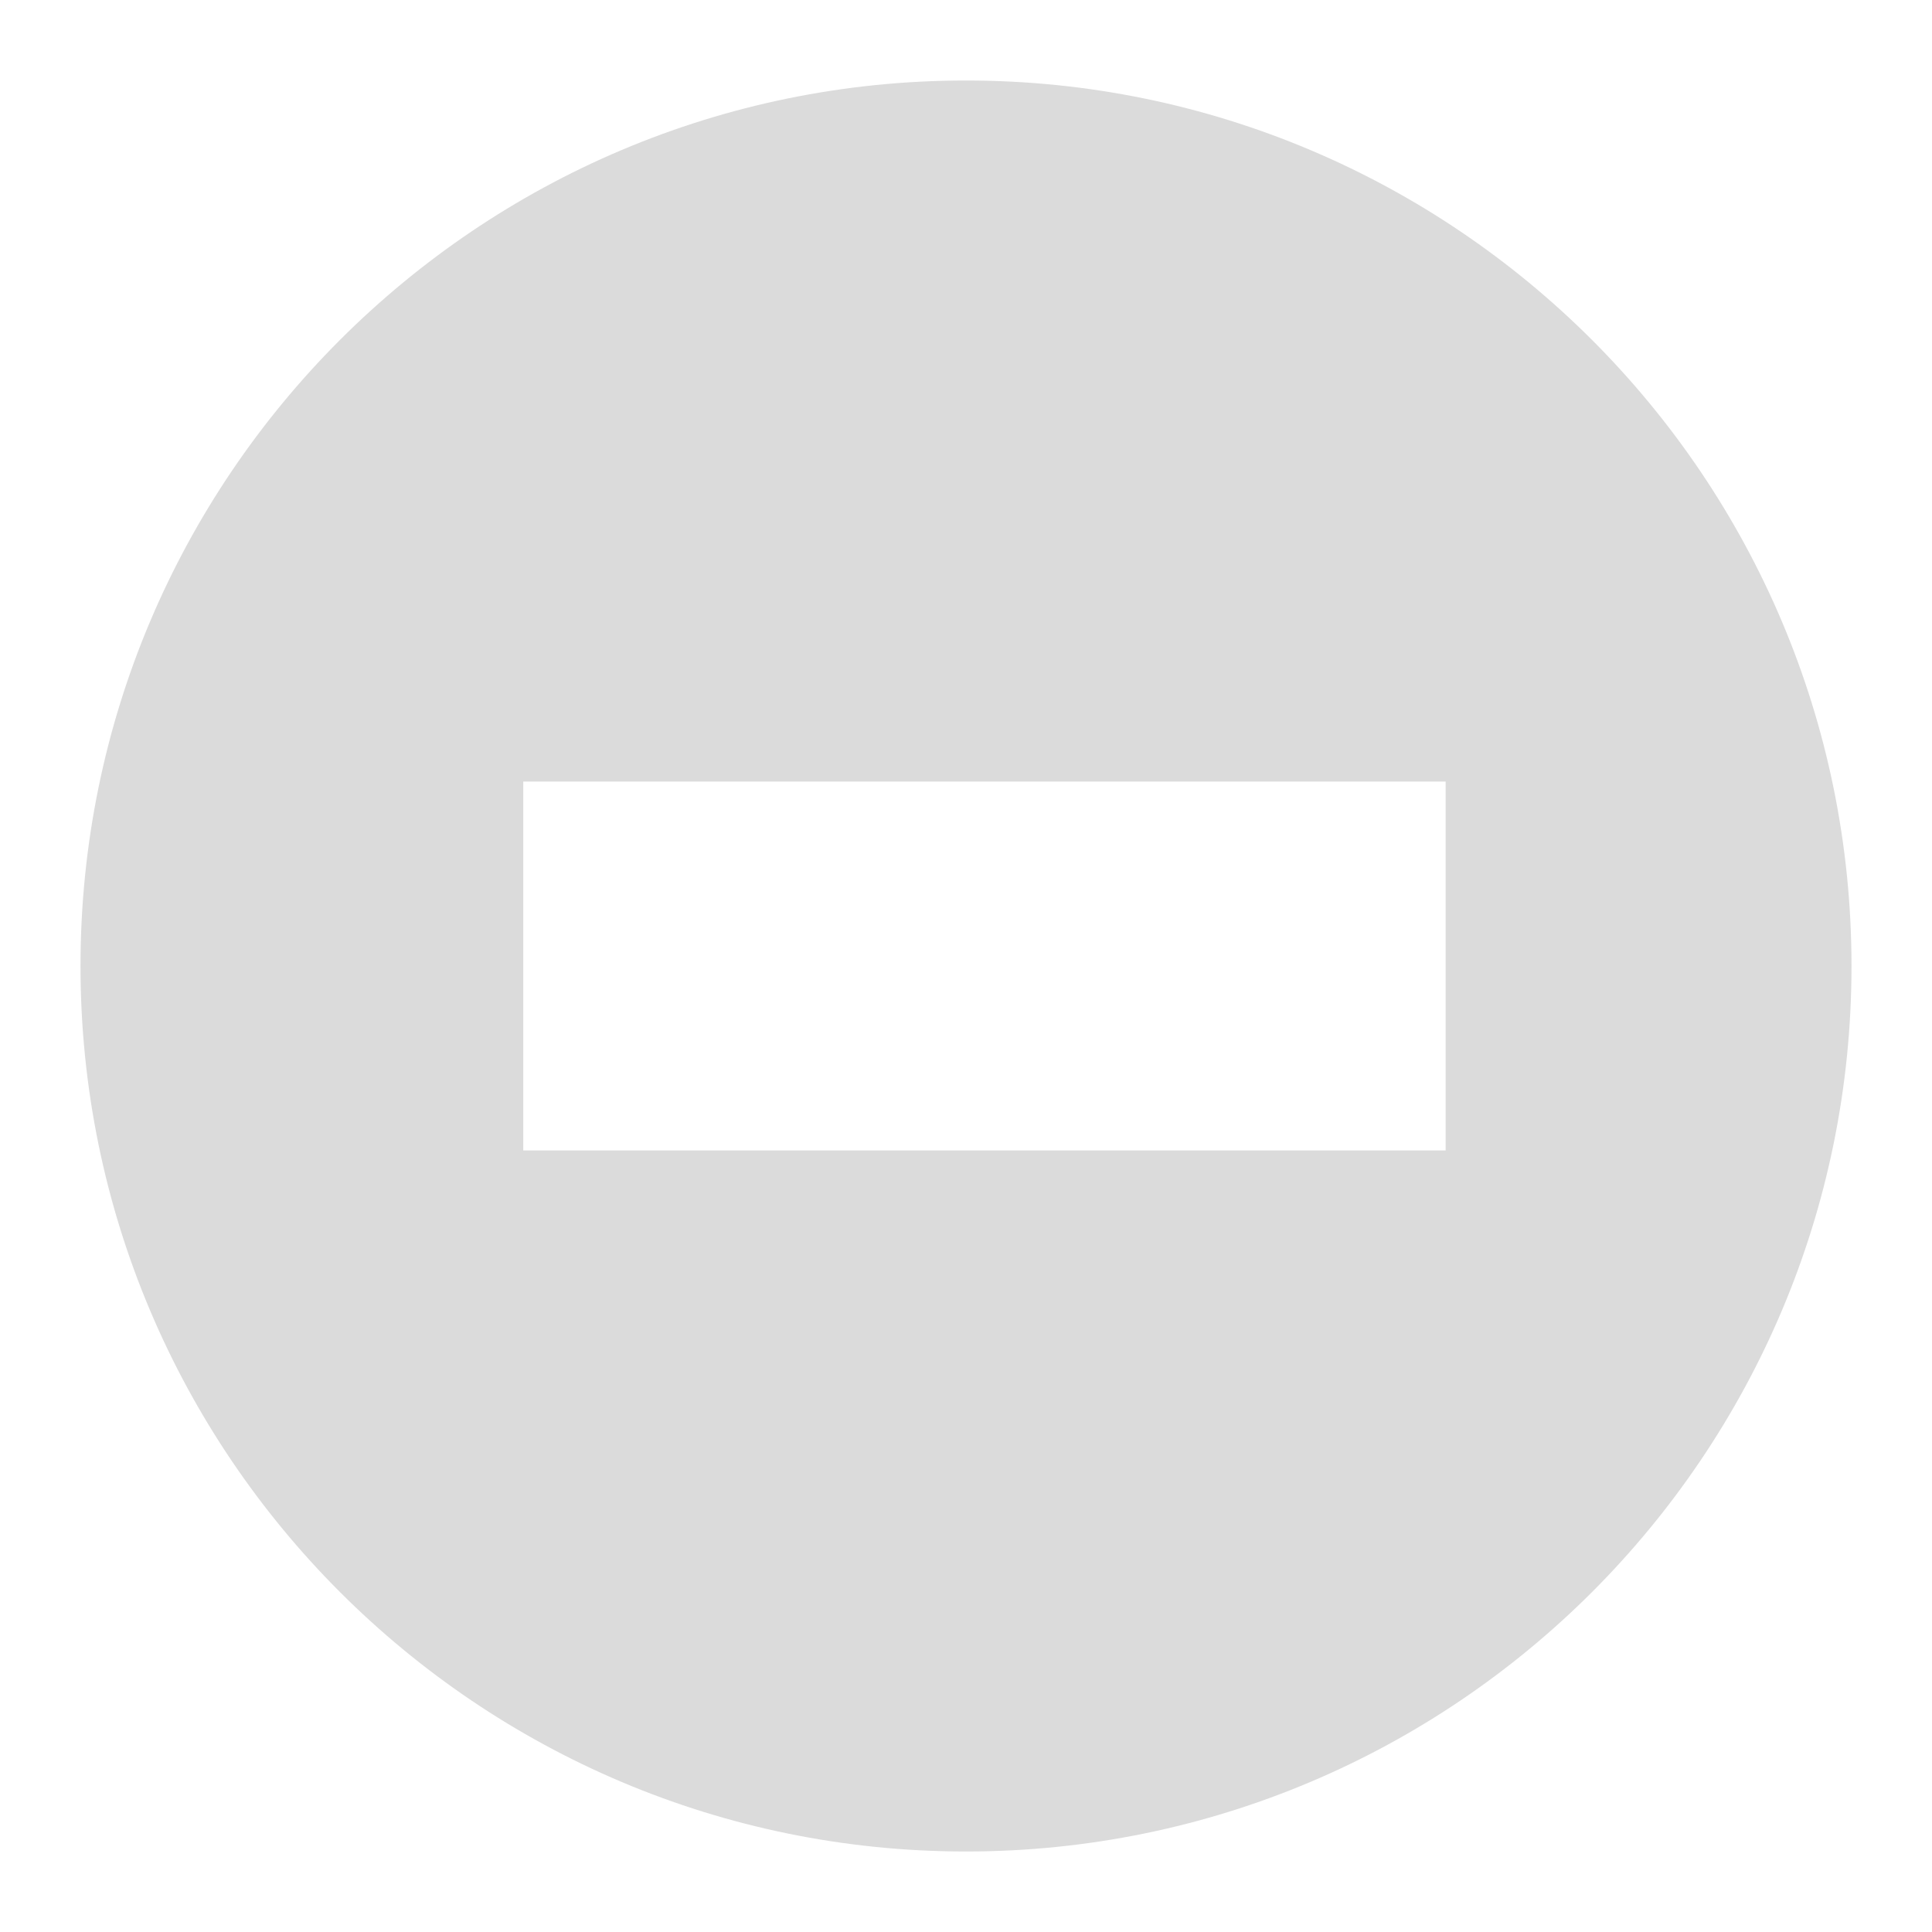
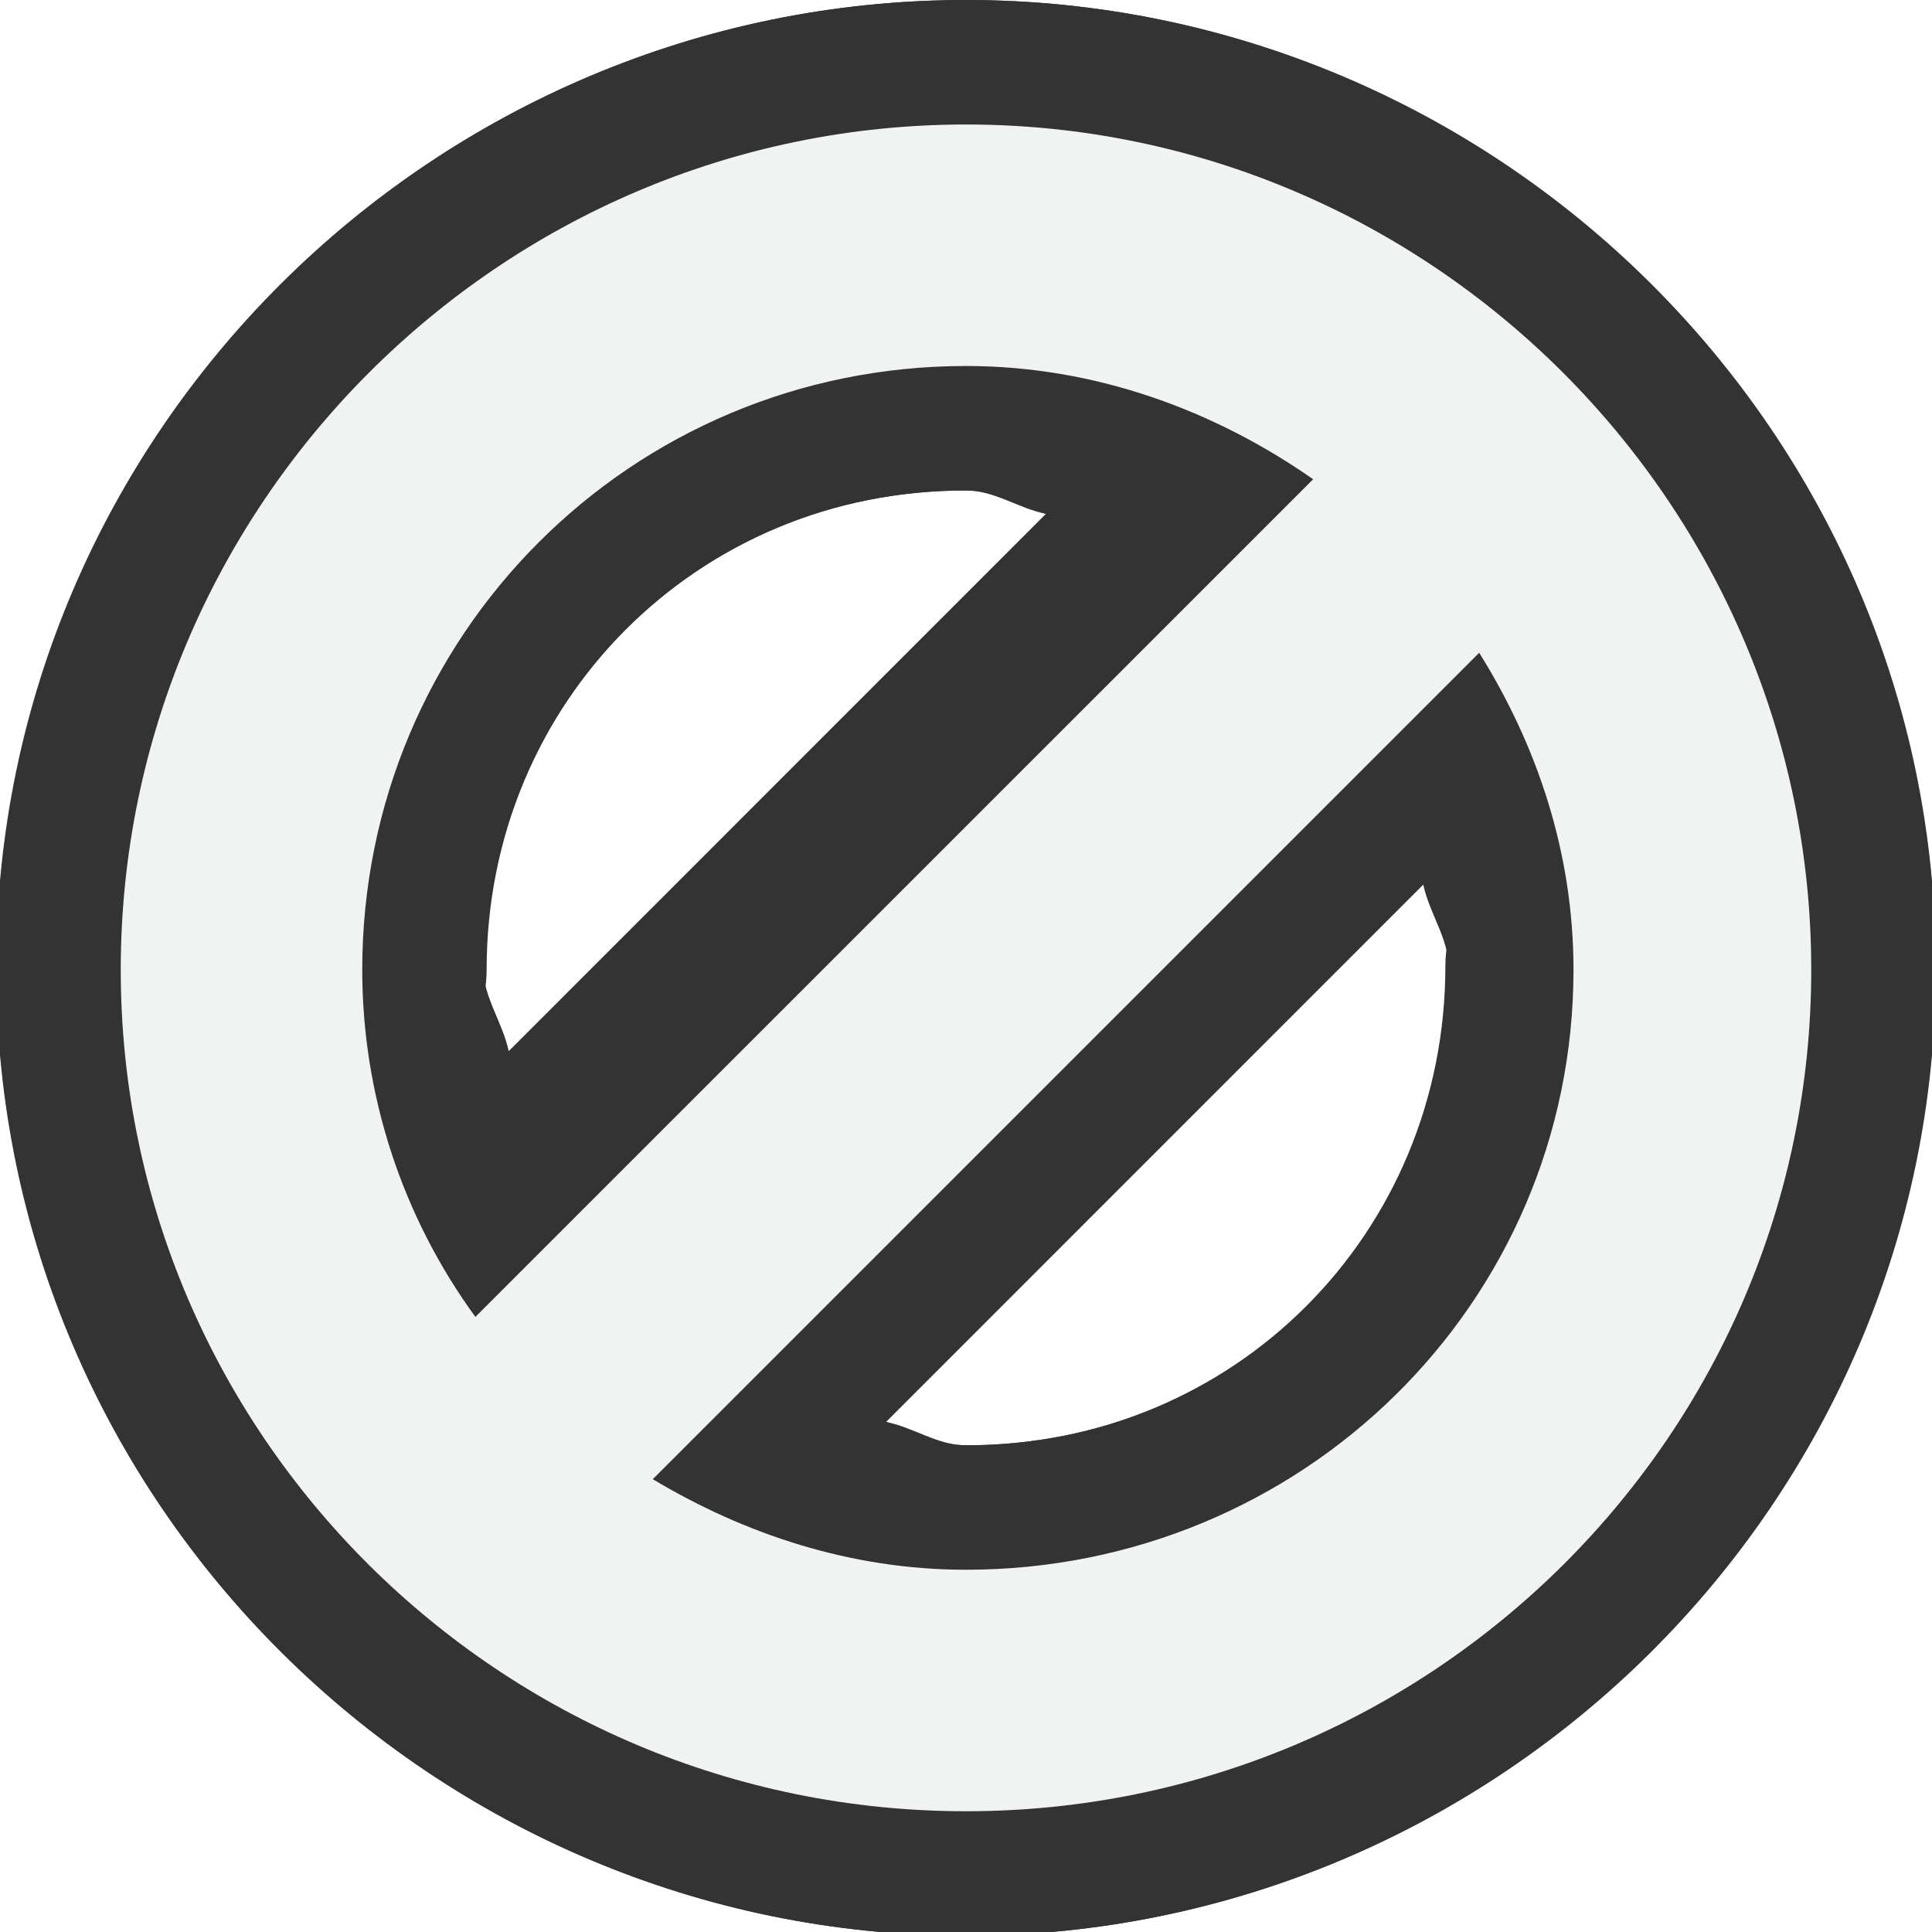
- <svg xmlns="http://www.w3.org/2000/svg" width="48" height="48">
-   <path fill="#dbdbdb" d="M24 2C11.856 2 2 11.856 2 24s9.856 22 22 22 22-9.856 22-22S36.144 2 24 2zM13 19.417h22.917v9.166H13v-9.166z" />
+ <svg xmlns="http://www.w3.org/2000/svg" version="1.1" viewBox="0 0 16 16" width="256" height="256">
+   <path style="color:#000000;text-decoration-line:none;text-transform:none;text-indent:0" d="m8 0c-4.422 0-8.031 3.626-8.031 8.031 0 4.406 3.615 8 8.031 8 4.416 0 8.031-3.594 8.031-8 0-4.405-3.609-8.031-8.031-8.031zm0 4.062c0.365 0 0.657 0.228 0.996 0.328l-5.787 5.787a1.031 1.031 0 0 0 -0.113 1.324c0.415 0.561-0.711-1.124-0.25-0.375 0.475 0.772-0.641-1.212-0.229-0.404 0.413 0.807-0.543-1.261-0.195-0.424 0.348 0.837-0.443-1.298-0.162-0.436 0.281 0.862-0.339-1.329-0.127-0.447 0.212 0.881-0.232-1.352-0.09-0.457 0.142 0.895-0.128-1.367-0.057-0.463s-0.018-1.371-0.018-0.465a1.031 1.031 0 0 0 2.062 0c-0-2.212 1.745-3.969 3.969-3.969zm3.787 3.264c0.051 0.242 0.213 0.448 0.213 0.705 0 2.206-1.768 3.938-4 3.938-0.239 0-0.435-0.149-0.662-0.193z" fill="#333333" />
+   <path style="color:#000000;text-decoration-line:none;text-transform:none;text-indent:0" d="m8 0c-4.422 0-8.031 3.626-8.031 8.031 0 4.406 3.615 8 8.031 8 4.416 0 8.031-3.594 8.031-8 0-4.405-3.609-8.031-8.031-8.031zm0 4.062c0.365 0 0.657 0.228 0.996 0.328l-5.787 5.787a1.031 1.031 0 0 0 -0.113 1.324c0.415 0.561-0.711-1.124-0.25-0.375 0.475 0.772-0.641-1.212-0.229-0.404 0.413 0.807-0.543-1.261-0.195-0.424 0.348 0.837-0.443-1.298-0.162-0.436 0.281 0.862-0.339-1.329-0.127-0.447 0.212 0.881-0.232-1.352-0.09-0.457 0.142 0.895-0.128-1.367-0.057-0.463s-0.018-1.371-0.018-0.465a1.031 1.031 0 0 0 2.062 0c-0-2.212 1.745-3.969 3.969-3.969zm3.787 3.264c0.051 0.242 0.213 0.448 0.213 0.705 0 2.206-1.768 3.938-4 3.938-0.239 0-0.435-0.149-0.662-0.193z" transform="rotate(180 8 8.0156)" fill="#333333" />
+   <path style="color:#000000;text-decoration-line:none;text-transform:none;text-indent:0" d="m8 1.031c-3.86 0-7 3.156-7 7 0 3.845 3.14 6.969 7 6.969s7-3.124 7-6.969c0-3.844-3.14-7-7-7zm0 2c1.073 0 2.062 0.37 2.875 0.938l-6.938 6.937a4.88 4.88 0 0 1 -0.937 -2.875c0-2.765 2.223-5 5-5zm4.25 2.375c0.478 0.765 0.781 1.653 0.781 2.625 0 2.766-2.254 4.969-5.031 4.969-0.957 0-1.835-0.296-2.594-0.75z" overflow="visible" font-weight="400" fill="#f1f2f2" />
</svg>
